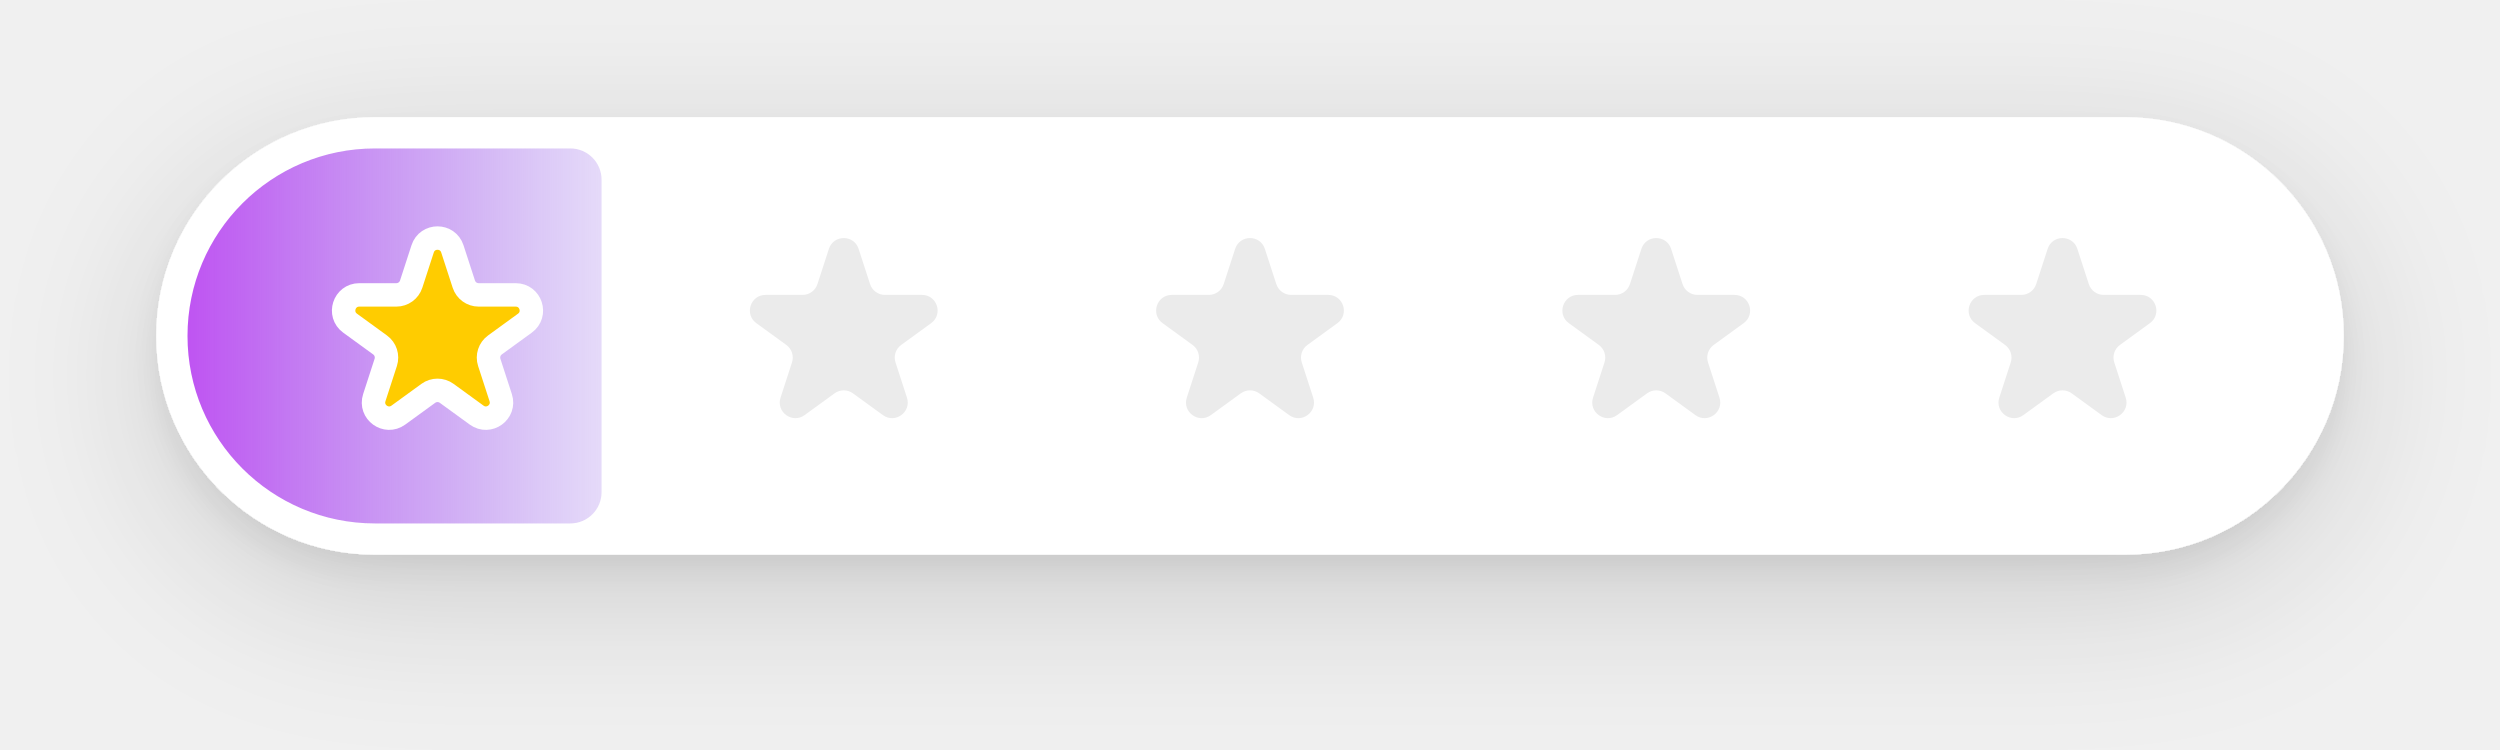
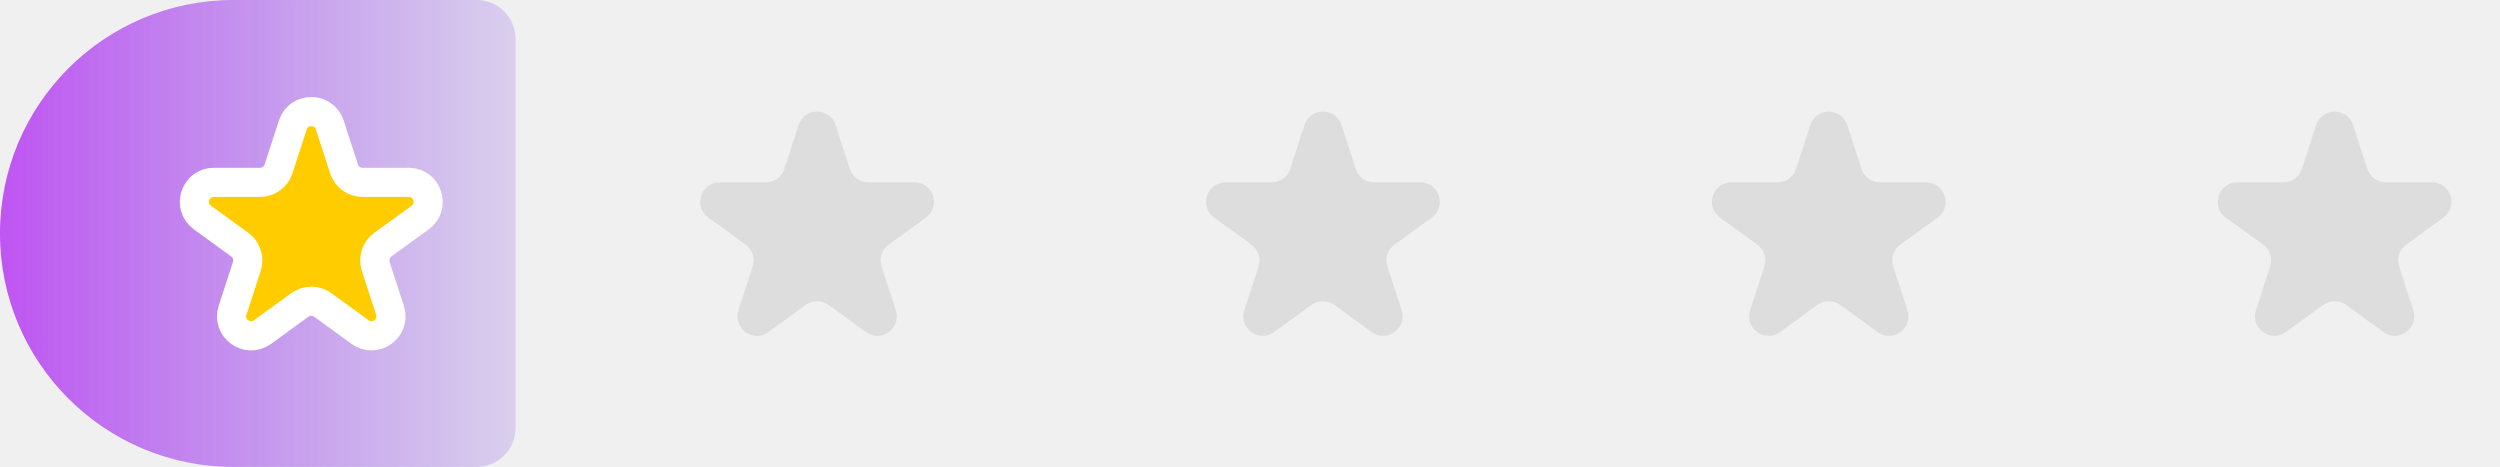
- <svg xmlns="http://www.w3.org/2000/svg" width="320" height="96" viewBox="0 0 320 96" fill="none">
-   <g filter="url(#filter0_dd_444_204)">
-     <rect x="20" y="15" width="280" height="56" rx="28" fill="white" />
-   </g>
-   <path d="M24 43C24 29.745 34.745 19 48 19H73C75.209 19 77 20.791 77 23V63C77 65.209 75.209 67 73 67H48C34.745 67 24 56.255 24 43Z" fill="url(#paint0_linear_444_204)" />
-   <path d="M54.098 31.854C54.697 30.012 57.303 30.012 57.902 31.854L59.368 36.365C59.636 37.189 60.403 37.747 61.27 37.747L66.013 37.747C67.95 37.747 68.756 40.226 67.188 41.365L63.351 44.153C62.65 44.662 62.357 45.565 62.625 46.389L64.09 50.899C64.689 52.742 62.58 54.274 61.013 53.135L57.176 50.347C56.475 49.838 55.525 49.838 54.824 50.347L50.987 53.135C49.42 54.274 47.311 52.742 47.91 50.899L49.375 46.389C49.643 45.565 49.35 44.662 48.649 44.153L44.812 41.365C43.244 40.226 44.05 37.747 45.987 37.747L50.73 37.747C51.597 37.747 52.364 37.189 52.632 36.365L54.098 31.854Z" fill="#FFCC00" stroke="white" stroke-width="3" />
-   <path d="M106.098 31.854C106.697 30.012 109.303 30.012 109.902 31.854L111.368 36.365C111.635 37.189 112.403 37.747 113.27 37.747L118.013 37.747C119.95 37.747 120.756 40.226 119.188 41.365L115.351 44.153C114.65 44.662 114.357 45.565 114.625 46.389L116.09 50.899C116.689 52.742 114.58 54.274 113.013 53.135L109.176 50.347C108.475 49.838 107.525 49.838 106.824 50.347L102.987 53.135C101.42 54.274 99.311 52.742 99.91 50.899L101.375 46.389C101.643 45.565 101.35 44.662 100.649 44.153L96.812 41.365C95.244 40.226 96.05 37.747 97.987 37.747L102.73 37.747C103.597 37.747 104.365 37.189 104.632 36.365L106.098 31.854Z" fill="black" fill-opacity="0.08" />
-   <path d="M158.098 31.854C158.697 30.012 161.303 30.012 161.902 31.854L163.368 36.365C163.635 37.189 164.403 37.747 165.27 37.747L170.013 37.747C171.95 37.747 172.756 40.226 171.188 41.365L167.351 44.153C166.65 44.662 166.357 45.565 166.625 46.389L168.09 50.899C168.689 52.742 166.58 54.274 165.013 53.135L161.176 50.347C160.475 49.838 159.525 49.838 158.824 50.347L154.987 53.135C153.42 54.274 151.311 52.742 151.91 50.899L153.375 46.389C153.643 45.565 153.35 44.662 152.649 44.153L148.812 41.365C147.244 40.226 148.05 37.747 149.987 37.747L154.73 37.747C155.597 37.747 156.365 37.189 156.632 36.365L158.098 31.854Z" fill="black" fill-opacity="0.08" />
-   <path d="M210.098 31.854C210.697 30.012 213.303 30.012 213.902 31.854L215.368 36.365C215.635 37.189 216.403 37.747 217.27 37.747L222.013 37.747C223.95 37.747 224.756 40.226 223.188 41.365L219.351 44.153C218.65 44.662 218.357 45.565 218.625 46.389L220.09 50.899C220.689 52.742 218.58 54.274 217.013 53.135L213.176 50.347C212.475 49.838 211.525 49.838 210.824 50.347L206.987 53.135C205.42 54.274 203.311 52.742 203.91 50.899L205.375 46.389C205.643 45.565 205.35 44.662 204.649 44.153L200.812 41.365C199.244 40.226 200.05 37.747 201.987 37.747L206.73 37.747C207.597 37.747 208.365 37.189 208.632 36.365L210.098 31.854Z" fill="black" fill-opacity="0.08" />
-   <path d="M262.098 31.854C262.697 30.012 265.303 30.012 265.902 31.854L267.368 36.365C267.635 37.189 268.403 37.747 269.27 37.747L274.013 37.747C275.95 37.747 276.756 40.226 275.188 41.365L271.351 44.153C270.65 44.662 270.357 45.565 270.625 46.389L272.09 50.899C272.689 52.742 270.58 54.274 269.013 53.135L265.176 50.347C264.475 49.838 263.525 49.838 262.824 50.347L258.987 53.135C257.42 54.274 255.311 52.742 255.91 50.899L257.375 46.389C257.643 45.565 257.35 44.662 256.649 44.153L252.812 41.365C251.244 40.226 252.05 37.747 253.987 37.747L258.73 37.747C259.597 37.747 260.365 37.189 260.632 36.365L262.098 31.854Z" fill="black" fill-opacity="0.08" />
+ <svg xmlns="http://www.w3.org/2000/svg" width="257" height="48" viewBox="0 0 257 48" fill="none">
+   <path d="M0 24C0 10.745 10.745 0 24 0H49C51.209 0 53 1.791 53 4V44C53 46.209 51.209 48 49 48H24C10.745 48 0 37.255 0 24Z" fill="url(#paint0_linear_698_454)" />
+   <path d="M30.098 12.854C30.697 11.011 33.303 11.011 33.902 12.854L35.368 17.365C35.636 18.189 36.403 18.747 37.27 18.747L42.013 18.747C43.95 18.747 44.756 21.226 43.188 22.365L39.351 25.152C38.65 25.662 38.357 26.564 38.625 27.389L40.09 31.899C40.689 33.742 38.58 35.274 37.013 34.135L33.176 31.348C32.475 30.838 31.525 30.838 30.824 31.348L26.987 34.135C25.42 35.274 23.311 33.742 23.91 31.899L25.375 27.389C25.643 26.564 25.35 25.662 24.649 25.152L20.812 22.365C19.244 21.226 20.05 18.747 21.987 18.747L26.73 18.747C27.597 18.747 28.364 18.189 28.632 17.365L30.098 12.854Z" fill="#FFCC00" stroke="white" stroke-width="3" />
+   <path d="M82.098 12.854C82.697 11.011 85.303 11.011 85.902 12.854L87.368 17.365C87.635 18.189 88.403 18.747 89.27 18.747L94.013 18.747C95.95 18.747 96.756 21.226 95.188 22.365L91.351 25.152C90.65 25.662 90.357 26.564 90.625 27.389L92.09 31.899C92.689 33.742 90.58 35.274 89.013 34.135L85.176 31.348C84.475 30.838 83.525 30.838 82.824 31.348L78.987 34.135C77.42 35.274 75.311 33.742 75.91 31.899L77.375 27.389C77.643 26.564 77.35 25.662 76.649 25.152L72.812 22.365C71.244 21.226 72.05 18.747 73.987 18.747L78.73 18.747C79.597 18.747 80.365 18.189 80.632 17.365L82.098 12.854Z" fill="black" fill-opacity="0.08" />
+   <path d="M134.098 12.854C134.697 11.011 137.303 11.011 137.902 12.854L139.368 17.365C139.635 18.189 140.403 18.747 141.27 18.747L146.013 18.747C147.95 18.747 148.756 21.226 147.188 22.365L143.351 25.152C142.65 25.662 142.357 26.564 142.625 27.389L144.09 31.899C144.689 33.742 142.58 35.274 141.013 34.135L137.176 31.348C136.475 30.838 135.525 30.838 134.824 31.348L130.987 34.135C129.42 35.274 127.311 33.742 127.91 31.899L129.375 27.389C129.643 26.564 129.35 25.662 128.649 25.152L124.812 22.365C123.244 21.226 124.05 18.747 125.987 18.747L130.73 18.747C131.597 18.747 132.365 18.189 132.632 17.365L134.098 12.854Z" fill="black" fill-opacity="0.08" />
+   <path d="M186.098 12.854C186.697 11.011 189.303 11.011 189.902 12.854L191.368 17.365C191.635 18.189 192.403 18.747 193.27 18.747L198.013 18.747C199.95 18.747 200.756 21.226 199.188 22.365L195.351 25.152C194.65 25.662 194.357 26.564 194.625 27.389L196.09 31.899C196.689 33.742 194.58 35.274 193.013 34.135L189.176 31.348C188.475 30.838 187.525 30.838 186.824 31.348L182.987 34.135C181.42 35.274 179.311 33.742 179.91 31.899L181.375 27.389C181.643 26.564 181.35 25.662 180.649 25.152L176.812 22.365C175.244 21.226 176.05 18.747 177.987 18.747L182.73 18.747C183.597 18.747 184.365 18.189 184.632 17.365L186.098 12.854Z" fill="black" fill-opacity="0.08" />
+   <path d="M238.098 12.854C238.697 11.011 241.303 11.011 241.902 12.854L243.368 17.365C243.635 18.189 244.403 18.747 245.27 18.747L250.013 18.747C251.95 18.747 252.756 21.226 251.188 22.365L247.351 25.152C246.65 25.662 246.357 26.564 246.625 27.389L248.09 31.899C248.689 33.742 246.58 35.274 245.013 34.135L241.176 31.348C240.475 30.838 239.525 30.838 238.824 31.348L234.987 34.135C233.42 35.274 231.311 33.742 231.91 31.899L233.375 27.389C233.643 26.564 233.35 25.662 232.649 25.152L228.812 22.365C227.244 21.226 228.05 18.747 229.987 18.747L234.73 18.747C235.597 18.747 236.365 18.189 236.632 17.365L238.098 12.854Z" fill="black" fill-opacity="0.08" />
  <defs>
-     <filter id="filter0_dd_444_204" x="0" y="0" width="320" height="96" filterUnits="userSpaceOnUse" color-interpolation-filters="sRGB">
-       <feFlood flood-opacity="0" result="BackgroundImageFix" />
-       <feColorMatrix in="SourceAlpha" type="matrix" values="0 0 0 0 0 0 0 0 0 0 0 0 0 0 0 0 0 0 127 0" result="hardAlpha" />
-       <feOffset dy="5" />
-       <feGaussianBlur stdDeviation="10" />
-       <feComposite in2="hardAlpha" operator="out" />
-       <feColorMatrix type="matrix" values="0 0 0 0 0 0 0 0 0 0 0 0 0 0 0 0 0 0 0.15 0" />
-       <feBlend mode="normal" in2="BackgroundImageFix" result="effect1_dropShadow_444_204" />
-       <feColorMatrix in="SourceAlpha" type="matrix" values="0 0 0 0 0 0 0 0 0 0 0 0 0 0 0 0 0 0 127 0" result="hardAlpha" />
-       <feOffset dy="2" />
-       <feGaussianBlur stdDeviation="1.5" />
-       <feColorMatrix type="matrix" values="0 0 0 0 0 0 0 0 0 0 0 0 0 0 0 0 0 0 0.05 0" />
-       <feBlend mode="normal" in2="effect1_dropShadow_444_204" result="effect2_dropShadow_444_204" />
-       <feBlend mode="normal" in="SourceGraphic" in2="effect2_dropShadow_444_204" result="shape" />
-     </filter>
-     <linearGradient id="paint0_linear_444_204" x1="24" y1="43" x2="77" y2="43" gradientUnits="userSpaceOnUse">
+     <linearGradient id="paint0_linear_698_454" x1="-1.7276e-07" y1="24" x2="53" y2="24" gradientUnits="userSpaceOnUse">
      <stop stop-color="#BF54F2" />
      <stop offset="1" stop-color="#986CE7" stop-opacity="0.25" />
    </linearGradient>
  </defs>
</svg>
